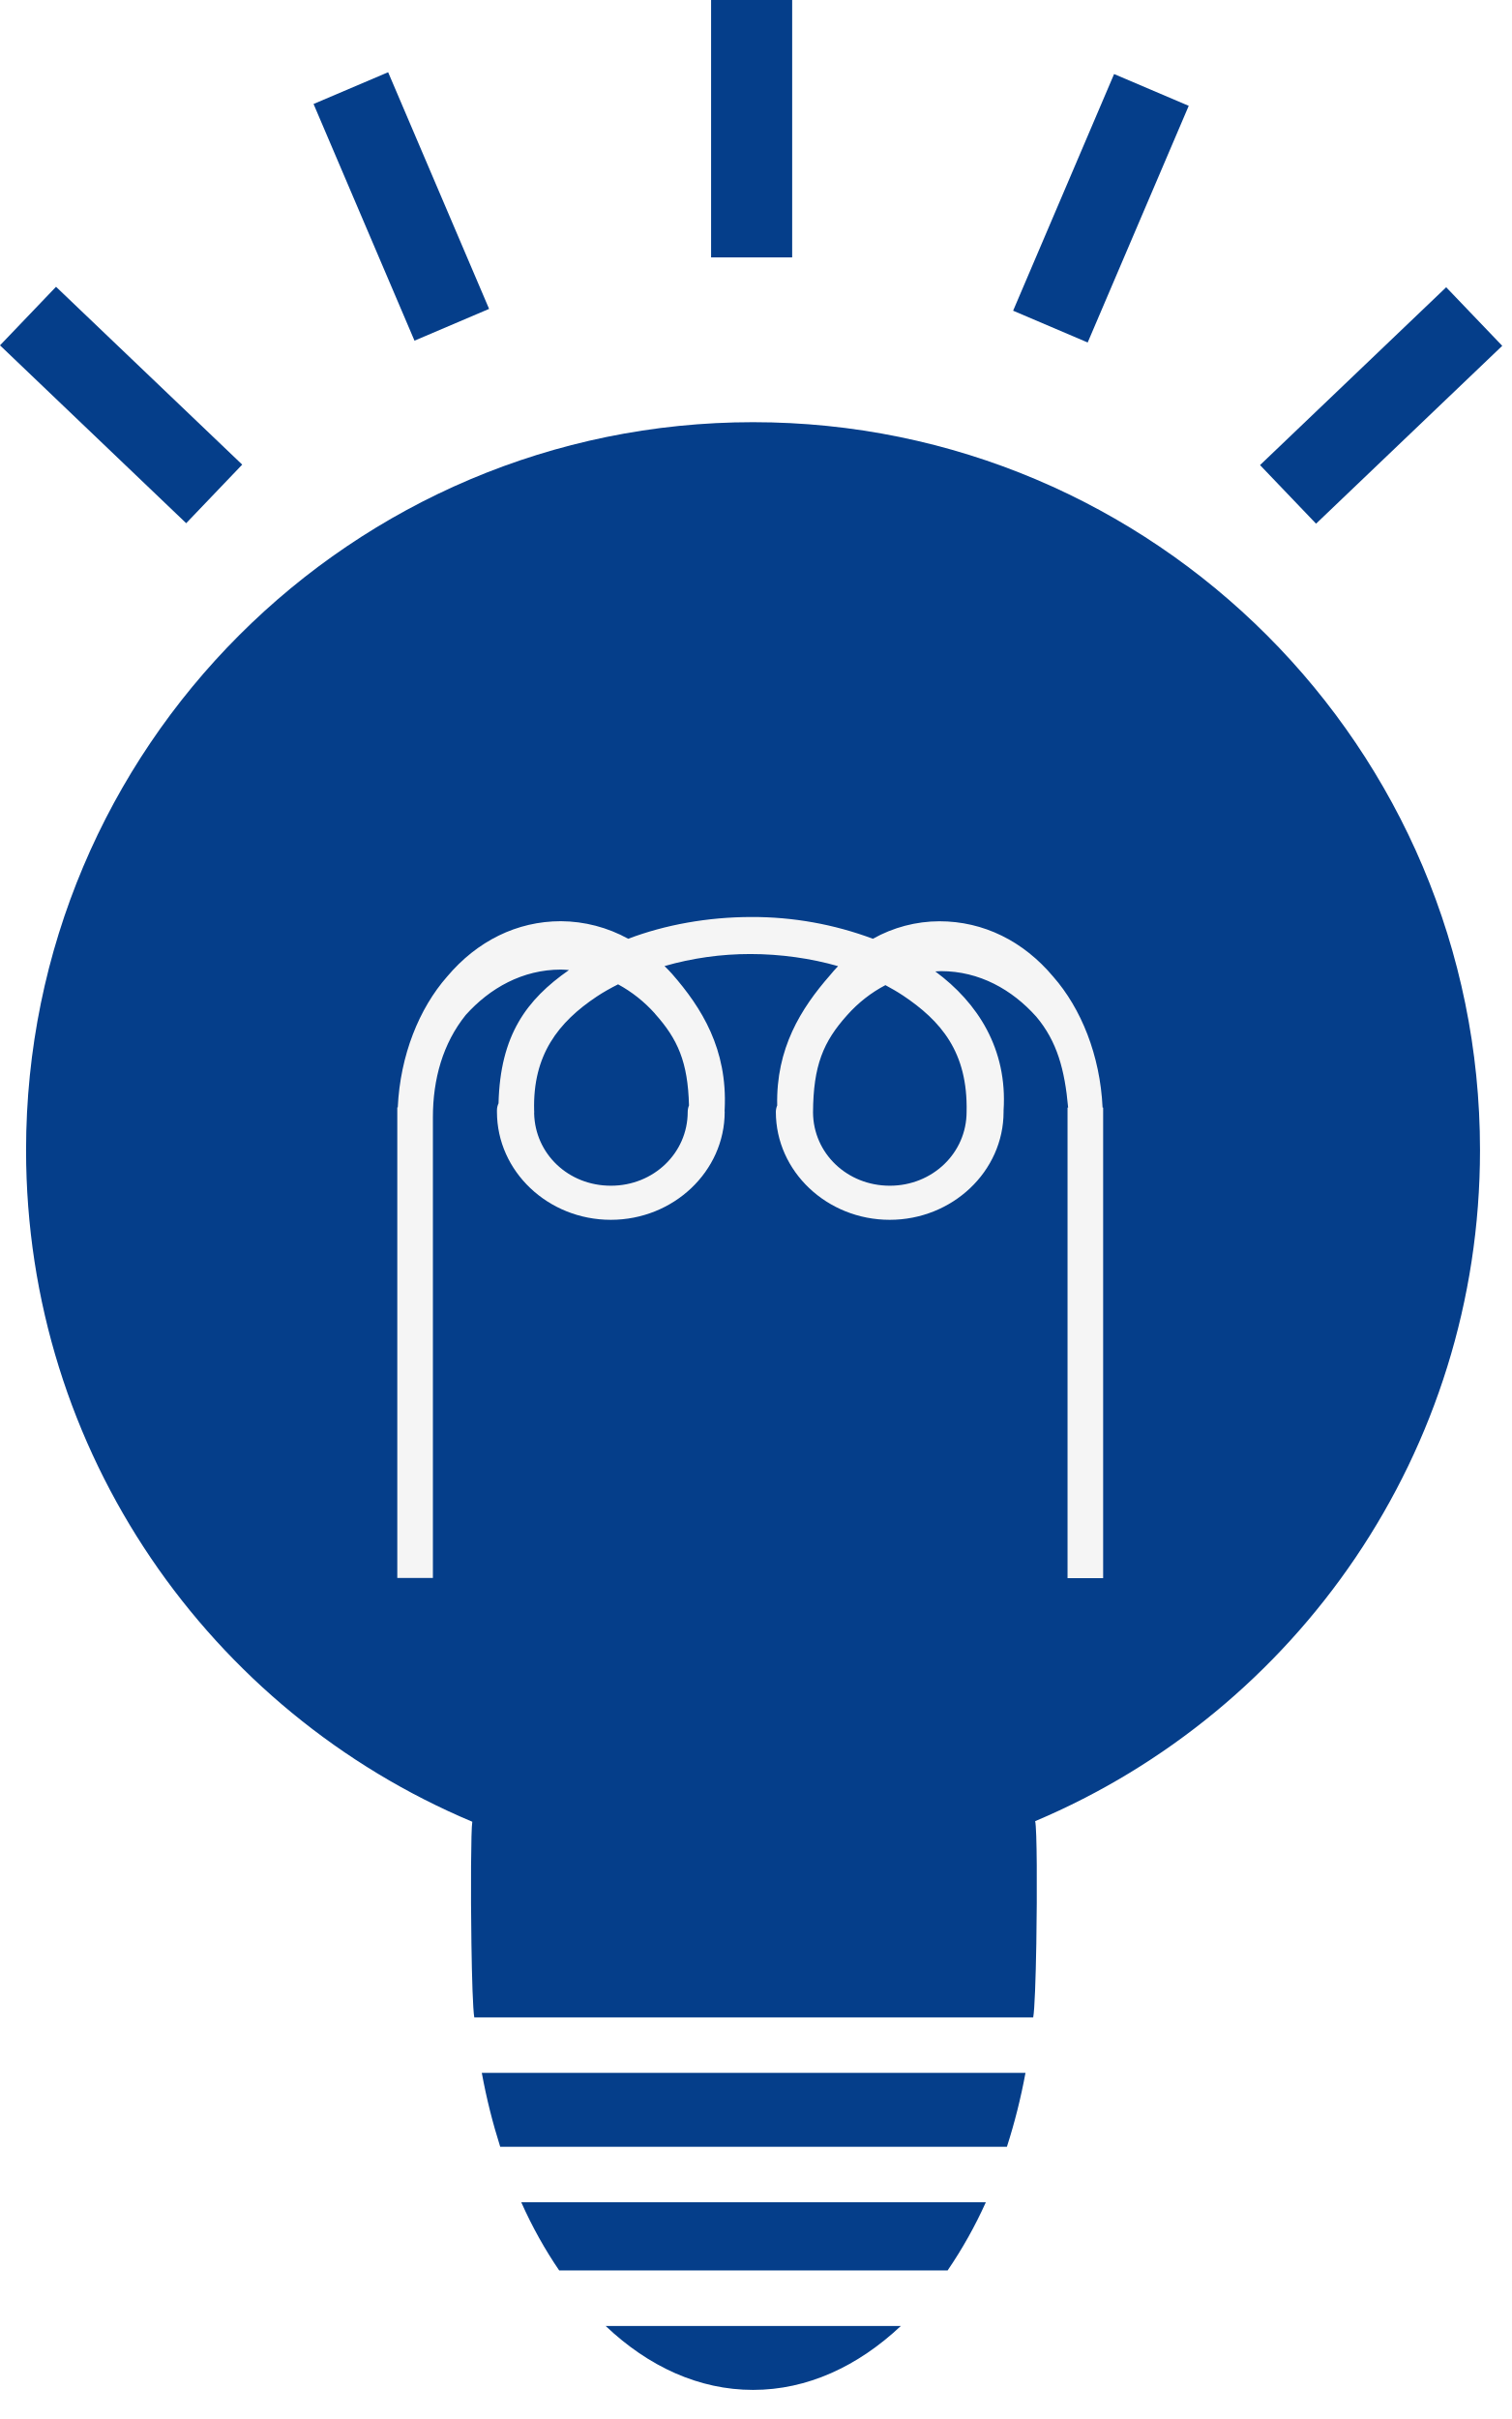
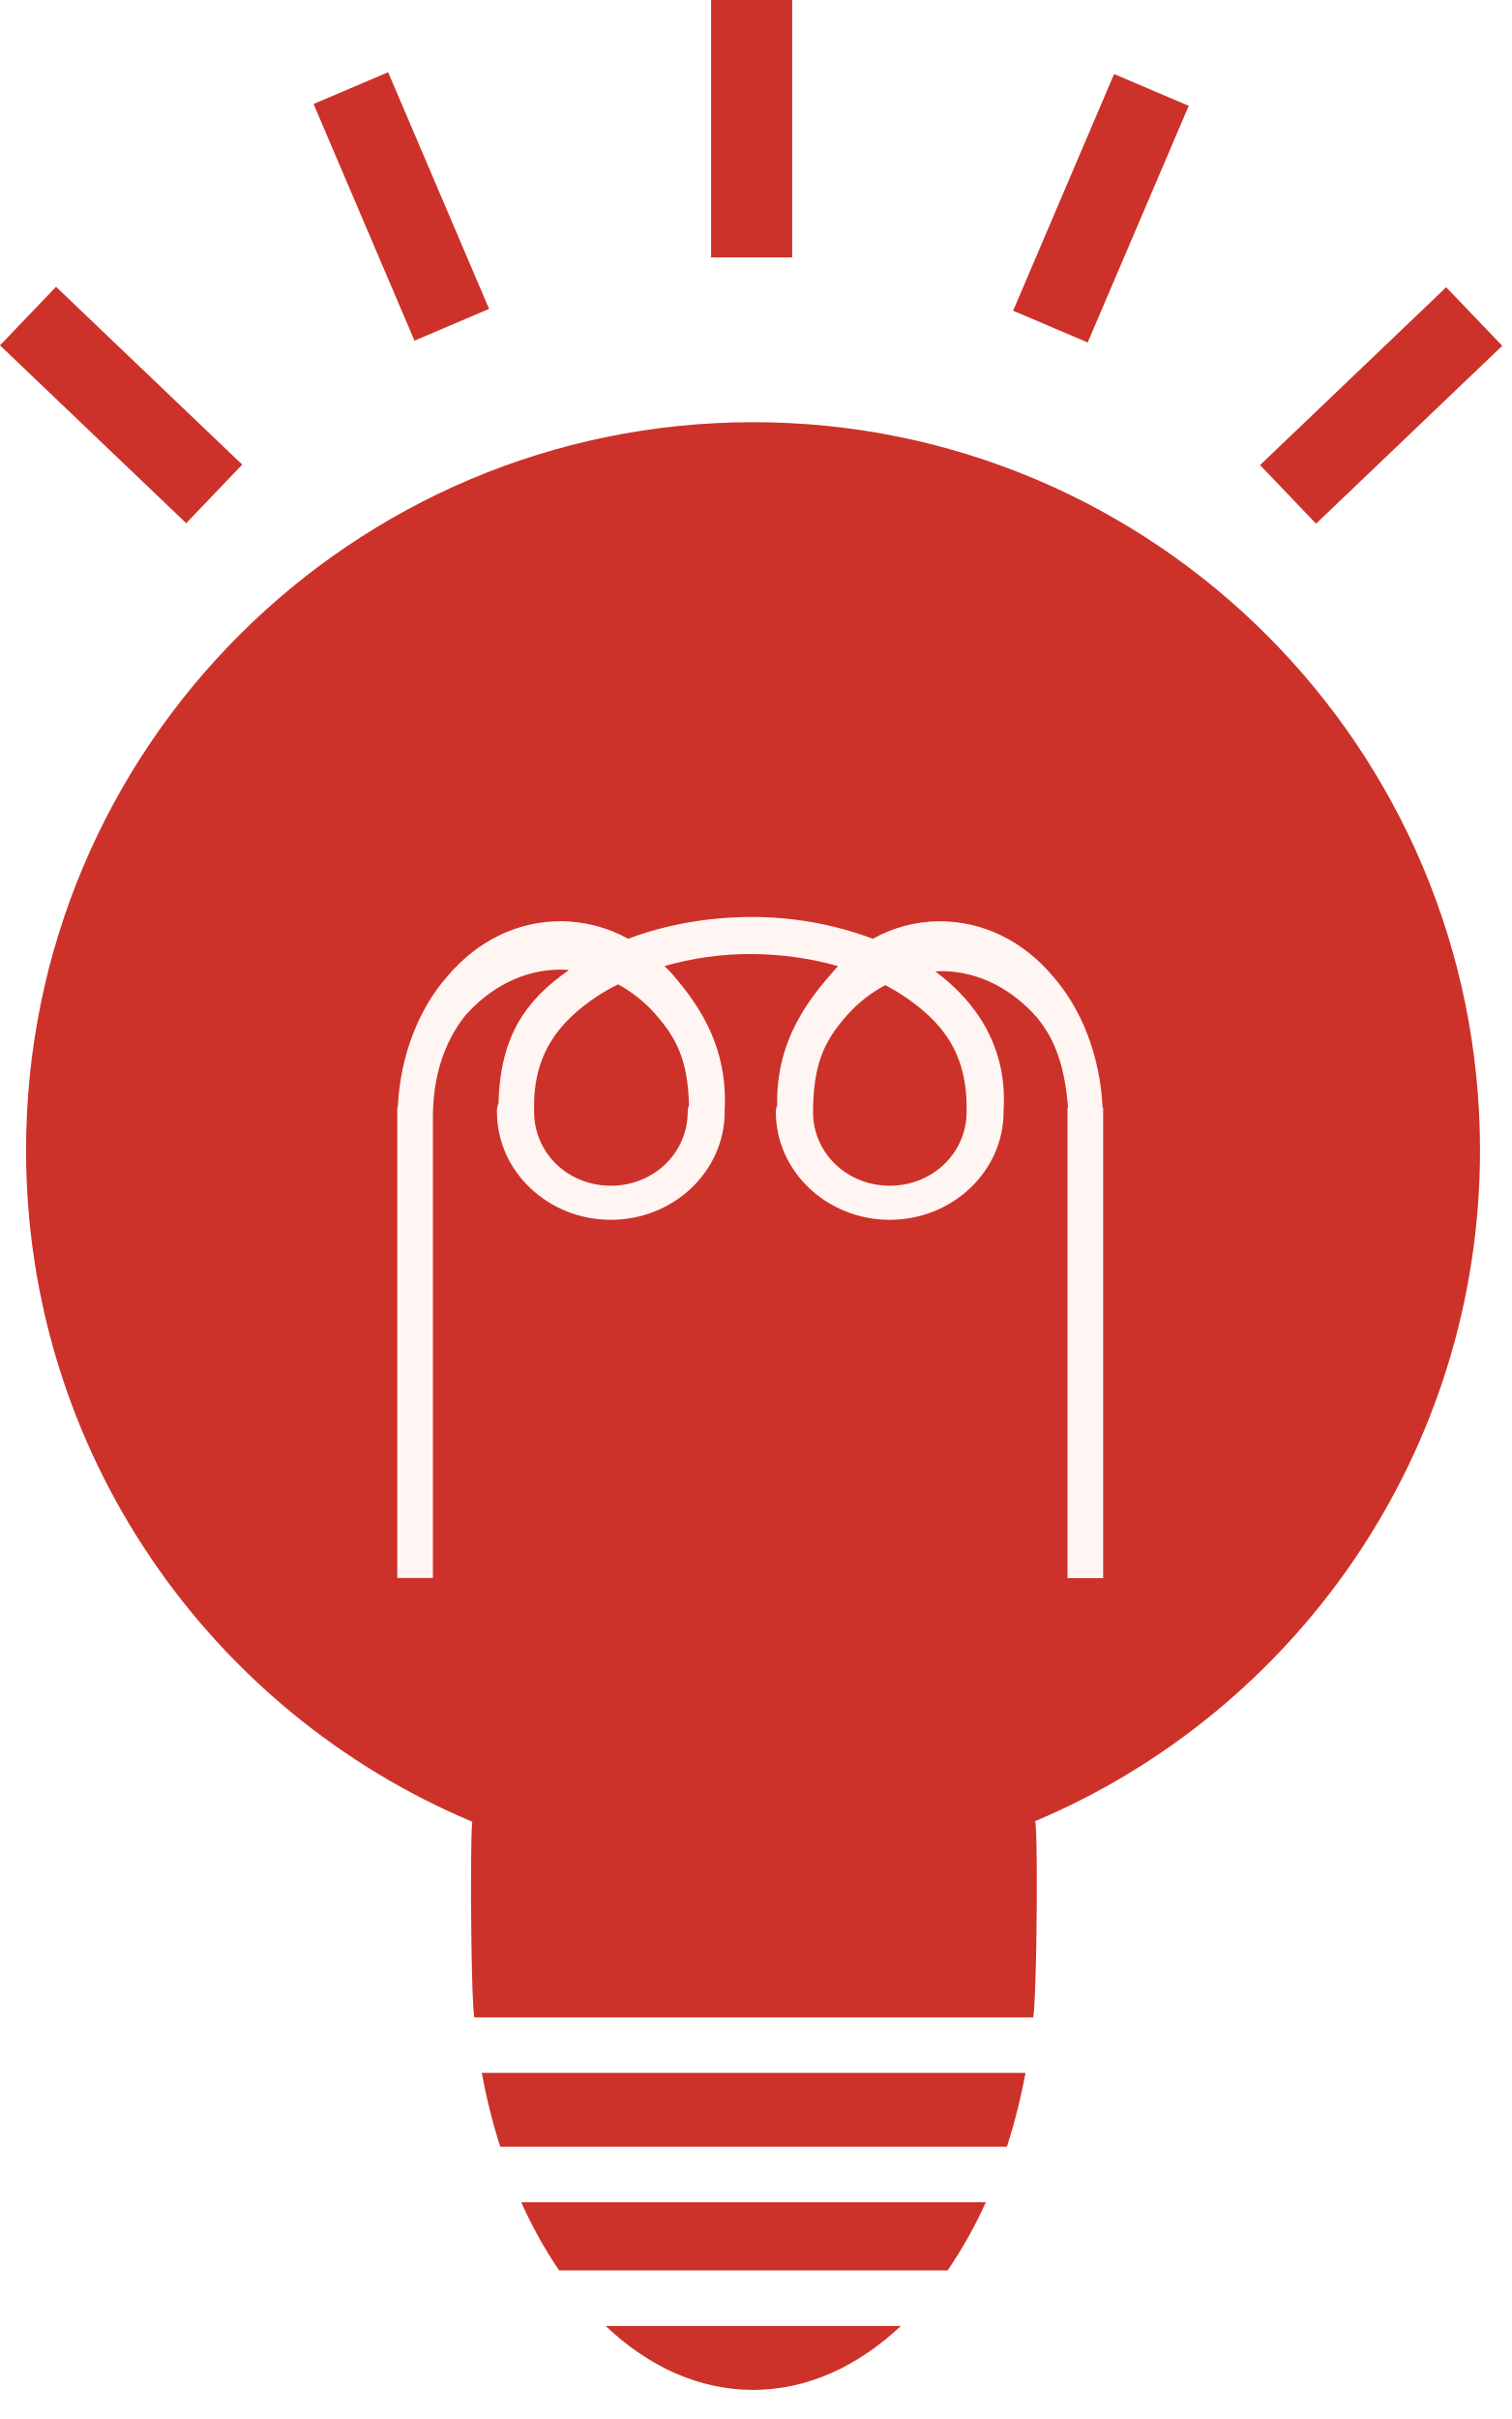
<svg xmlns="http://www.w3.org/2000/svg" width="45" height="72" fill="none">
-   <path d="M30.853 57.846c.026-1.574.02-3.427-.035-3.64 7.778-3.282 13.244-10.983 13.244-19.973 0-11.976-9.7-21.667-21.643-21.667-11.943 0-21.643 9.691-21.643 21.667 0 9.005 5.487 16.718 13.285 19.99-.04.222-.05 2.06-.026 3.623h16.818zm-16.818 0c.015 1.042.044 1.961.085 2.2h16.64c.043-.227.075-1.152.093-2.2H14.035zm15.942 6.052a17.61 17.61 0 00.553-2.2H14.344c.14.765.326 1.498.548 2.2h15.085zm-1.765 3.68a13.19 13.19 0 001.138-2.03H15.518c.329.738.71 1.416 1.13 2.03h11.564zM18.03 69.23c1.273 1.208 2.776 1.904 4.39 1.904 1.613 0 3.118-.699 4.4-1.903h-8.79z" fill="#053E8A" />
-   <path d="M32.825 32.964c-.073-1.556-.638-2.947-1.468-3.893-.888-1.059-2.076-1.65-3.39-1.65a4.07 4.07 0 00-1.98.521 10.23 10.23 0 00-3.611-.648c-1.302 0-2.578.232-3.673.648a4.197 4.197 0 00-2.003-.523c-1.313 0-2.499.593-3.39 1.65-.83.945-1.395 2.336-1.468 3.892h-.014v14.007h1.06v-13.71c0-1.143.297-2.2.976-3.046.719-.803 1.694-1.353 2.836-1.353.082 0 .16.009.239.014-1.267.882-2.047 1.941-2.097 3.966a.5.5 0 00-.047.21v.043c0 1.778 1.526 3.215 3.39 3.215s3.39-1.44 3.39-3.215c0-.011 0-.02-.003-.029l.003-.055c.084-1.778-.679-3.006-1.567-4.021a5.631 5.631 0 00-.224-.233 9.256 9.256 0 012.554-.358c.9 0 1.817.131 2.612.361a4.307 4.307 0 00-.242.274c-.864.986-1.607 2.176-1.57 3.872a.511.511 0 00-.04.19c0 1.777 1.526 3.214 3.39 3.214s3.39-1.44 3.39-3.215v-.04c.119-1.828-.77-3.207-2.033-4.138.055 0 .11-.009.169-.009 1.144 0 2.117.55 2.836 1.354.623.738.85 1.588.95 2.708h-.018v14.006h1.06V32.967h-.014l-.003-.003zm-13.327-2.793c.682.76.982 1.443 1.014 2.732a.509.509 0 00-.038.19c0 1.227-1.016 2.199-2.286 2.199s-2.257-.949-2.286-2.153a.459.459 0 000-.09c-.044-1.65.72-2.625 1.864-3.387.195-.13.41-.25.635-.364.407.221.78.515 1.1.873h-.003zm7.371-.55c1.145.763 1.948 1.694 1.908 3.471 0 1.228-1.017 2.2-2.286 2.2-1.27 0-2.278-.963-2.286-2.182.008-1.394.305-2.104 1.016-2.895.329-.37.716-.672 1.139-.893.177.096.352.195.512.302l-.003-.003z" fill="#F5F5F5" />
-   <path d="M23.584 0H21.17v7.66h2.414V0zm19.471 8.55l-5.542 5.293 1.668 1.744 5.543-5.294-1.669-1.743zm-9.887-6.346l-3.006 7.044 2.22.946L35.39 3.15l-2.221-.946zm-31.5 6.332L0 10.279l5.543 5.294 1.668-1.744-5.543-5.293zm9.887-6.386l-2.22.945 3.005 7.045 2.221-.946-3.006-7.045z" fill="#053E8A" />
+   <path d="M30.853 57.846c.026-1.574.02-3.427-.035-3.64 7.778-3.282 13.244-10.983 13.244-19.973 0-11.976-9.7-21.667-21.643-21.667-11.943 0-21.643 9.691-21.643 21.667 0 9.005 5.487 16.718 13.285 19.99-.04.222-.05 2.06-.026 3.623h16.818zm-16.818 0c.015 1.042.044 1.961.085 2.2h16.64c.043-.227.075-1.152.093-2.2H14.035zm15.942 6.052a17.61 17.61 0 00.553-2.2H14.344c.14.765.326 1.498.548 2.2h15.085zm-1.765 3.68a13.19 13.19 0 001.138-2.03H15.518c.329.738.71 1.416 1.13 2.03h11.564zM18.03 69.23c1.273 1.208 2.776 1.904 4.39 1.904 1.613 0 3.118-.699 4.4-1.903h-8.79z" fill="#CC3229" />
+   <path d="M32.825 32.964c-.073-1.556-.638-2.947-1.468-3.893-.888-1.059-2.076-1.65-3.39-1.65a4.07 4.07 0 00-1.98.521 10.23 10.23 0 00-3.611-.648c-1.302 0-2.578.232-3.673.648a4.197 4.197 0 00-2.003-.523c-1.313 0-2.499.593-3.39 1.65-.83.945-1.395 2.336-1.468 3.892h-.014v14.007h1.06v-13.71c0-1.143.297-2.2.976-3.046.719-.803 1.694-1.353 2.836-1.353.082 0 .16.009.239.014-1.267.882-2.047 1.941-2.097 3.966a.5.5 0 00-.047.21v.043c0 1.778 1.526 3.215 3.39 3.215s3.39-1.44 3.39-3.215c0-.011 0-.02-.003-.029l.003-.055c.084-1.778-.679-3.006-1.567-4.021a5.631 5.631 0 00-.224-.233 9.256 9.256 0 012.554-.358c.9 0 1.817.131 2.612.361a4.307 4.307 0 00-.242.274c-.864.986-1.607 2.176-1.57 3.872a.511.511 0 00-.04.19c0 1.777 1.526 3.214 3.39 3.214s3.39-1.44 3.39-3.215v-.04c.119-1.828-.77-3.207-2.033-4.138.055 0 .11-.009.169-.009 1.144 0 2.117.55 2.836 1.354.623.738.85 1.588.95 2.708h-.018v14.006h1.06V32.967h-.014l-.003-.003zm-13.327-2.793c.682.76.982 1.443 1.014 2.732a.509.509 0 00-.038.19c0 1.227-1.016 2.199-2.286 2.199s-2.257-.949-2.286-2.153a.459.459 0 000-.09c-.044-1.65.72-2.625 1.864-3.387.195-.13.41-.25.635-.364.407.221.78.515 1.1.873h-.003zm7.371-.55c1.145.763 1.948 1.694 1.908 3.471 0 1.228-1.017 2.2-2.286 2.2-1.27 0-2.278-.963-2.286-2.182.008-1.394.305-2.104 1.016-2.895.329-.37.716-.672 1.139-.893.177.096.352.195.512.302l-.003-.003z" fill="#FFF5F3" />
+   <path d="M23.584 0H21.17v7.66h2.414V0zm19.471 8.55l-5.542 5.293 1.668 1.744 5.543-5.294-1.669-1.743zm-9.887-6.346l-3.006 7.044 2.22.946L35.39 3.15l-2.221-.946zm-31.5 6.332L0 10.279l5.543 5.294 1.668-1.744-5.543-5.293zm9.887-6.386l-2.22.945 3.005 7.045 2.221-.946-3.006-7.045z" fill="#CC3229" />
</svg>
